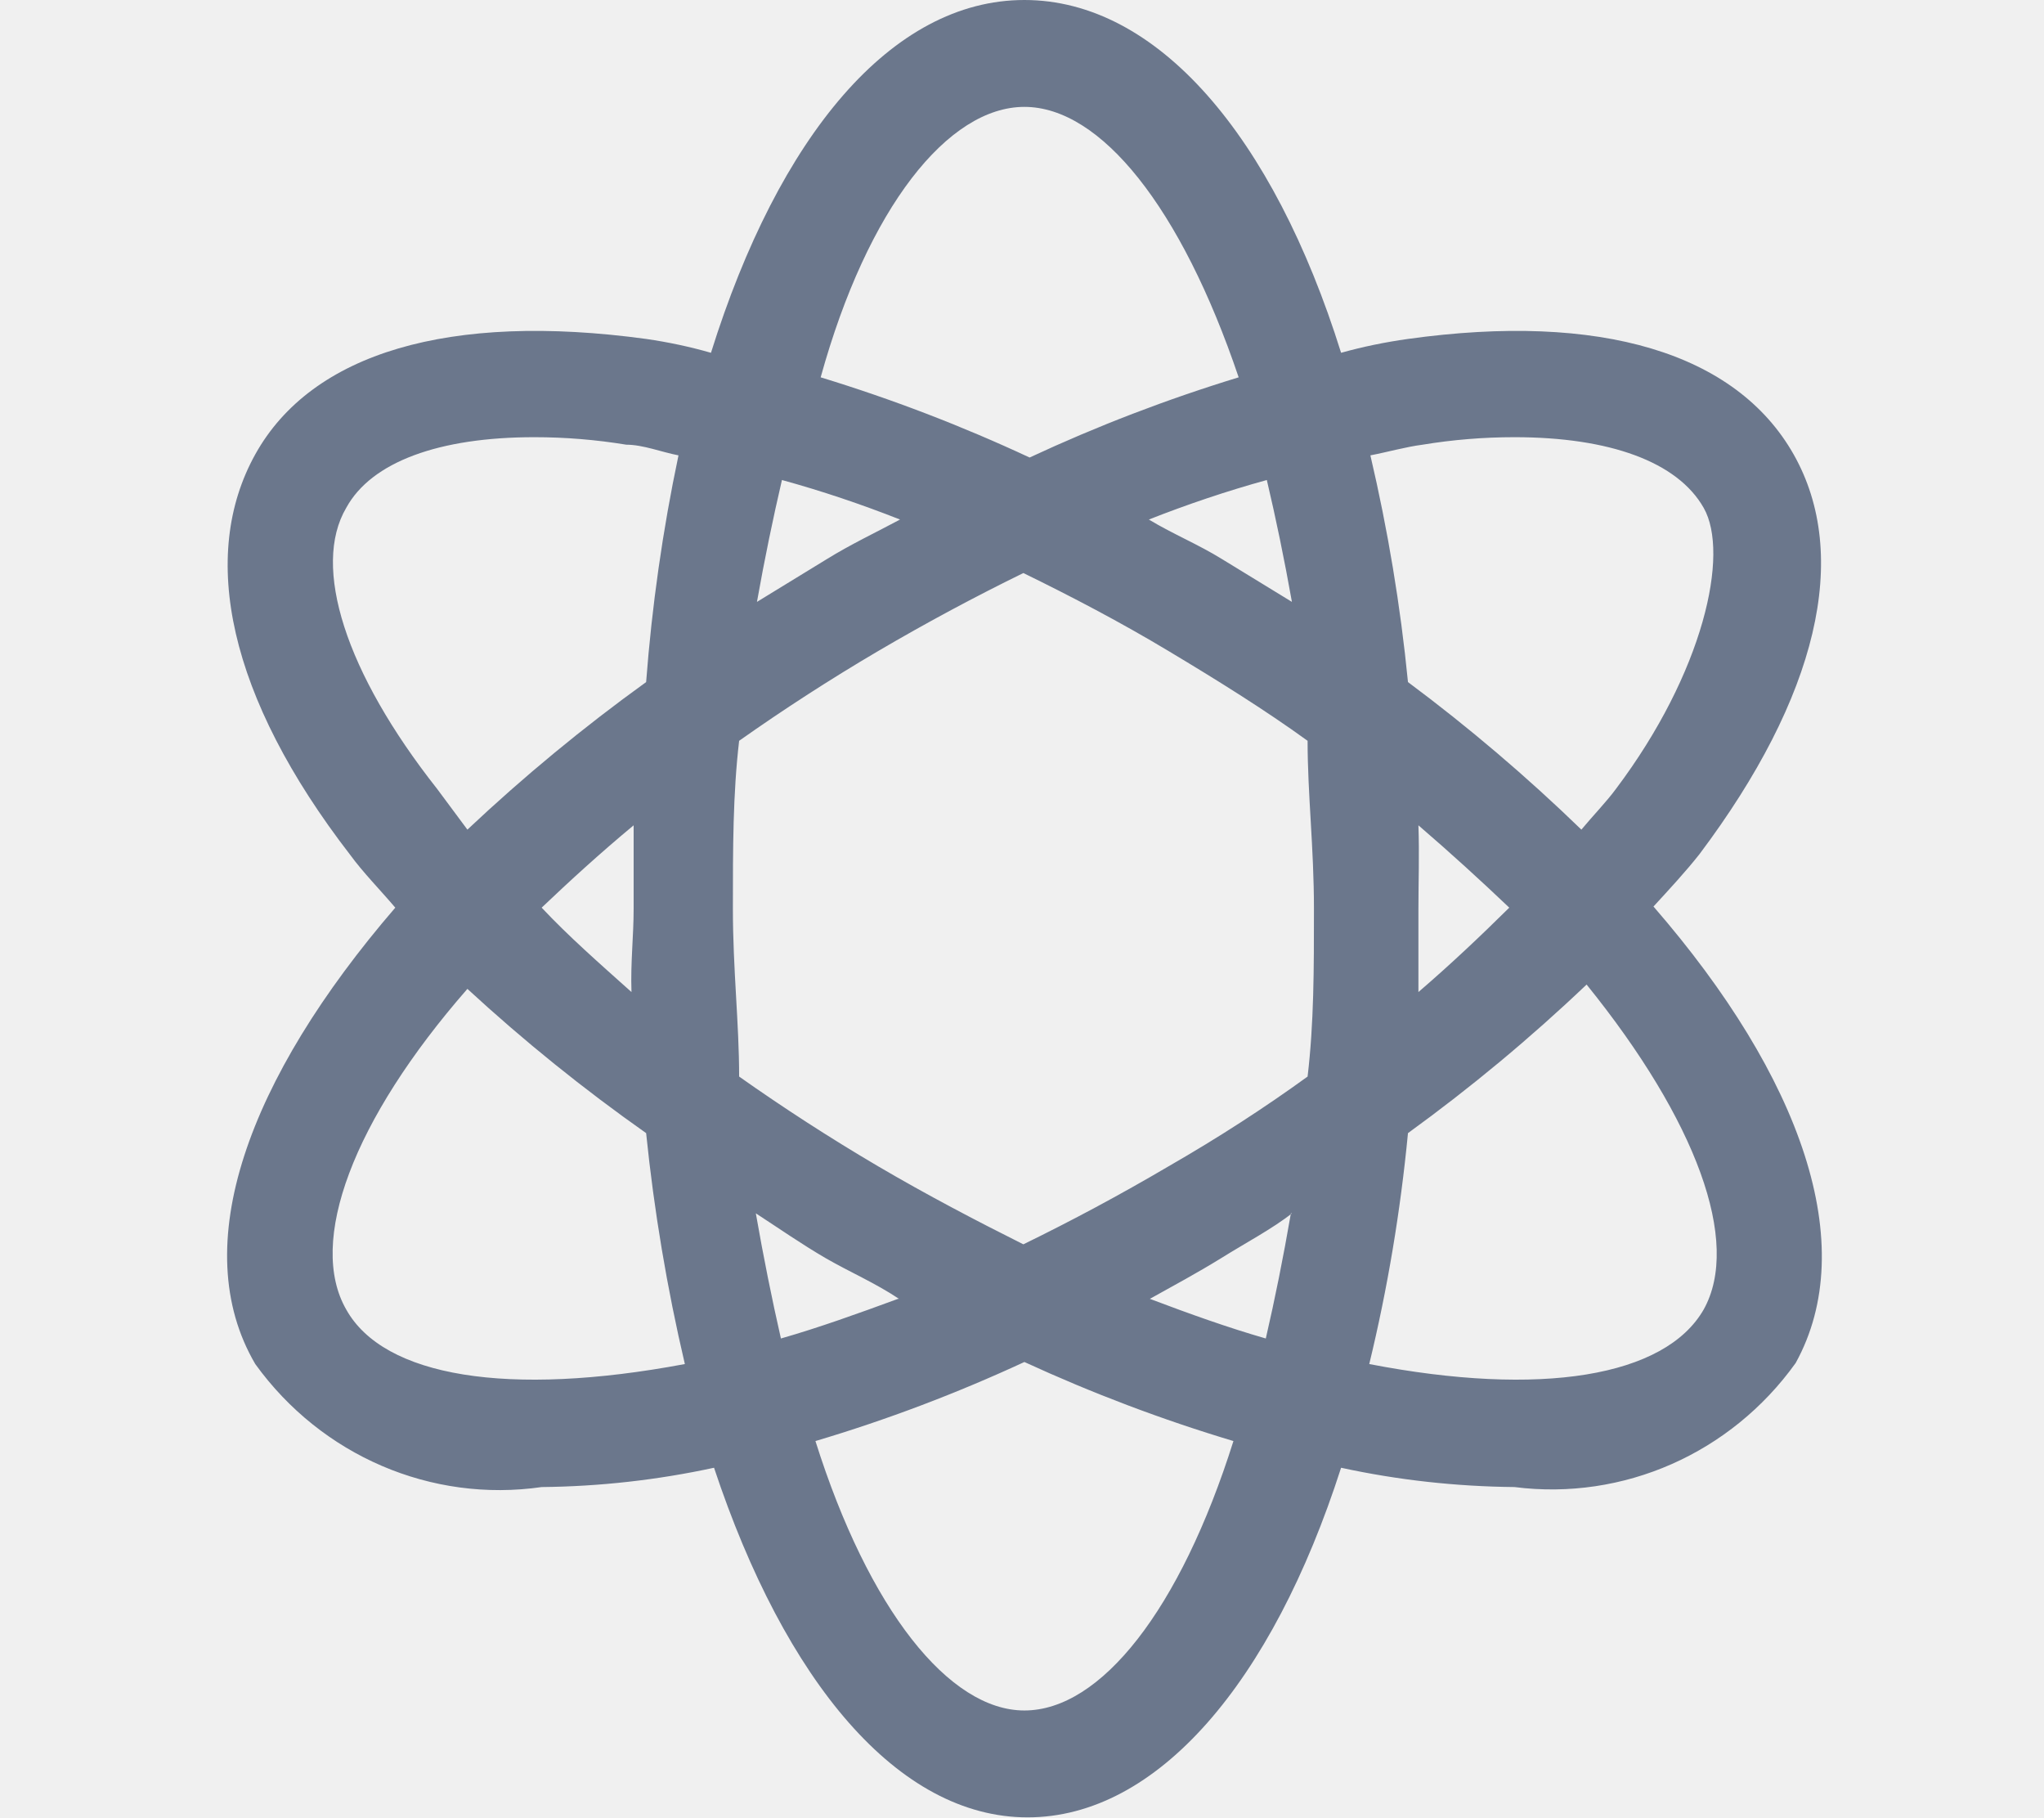
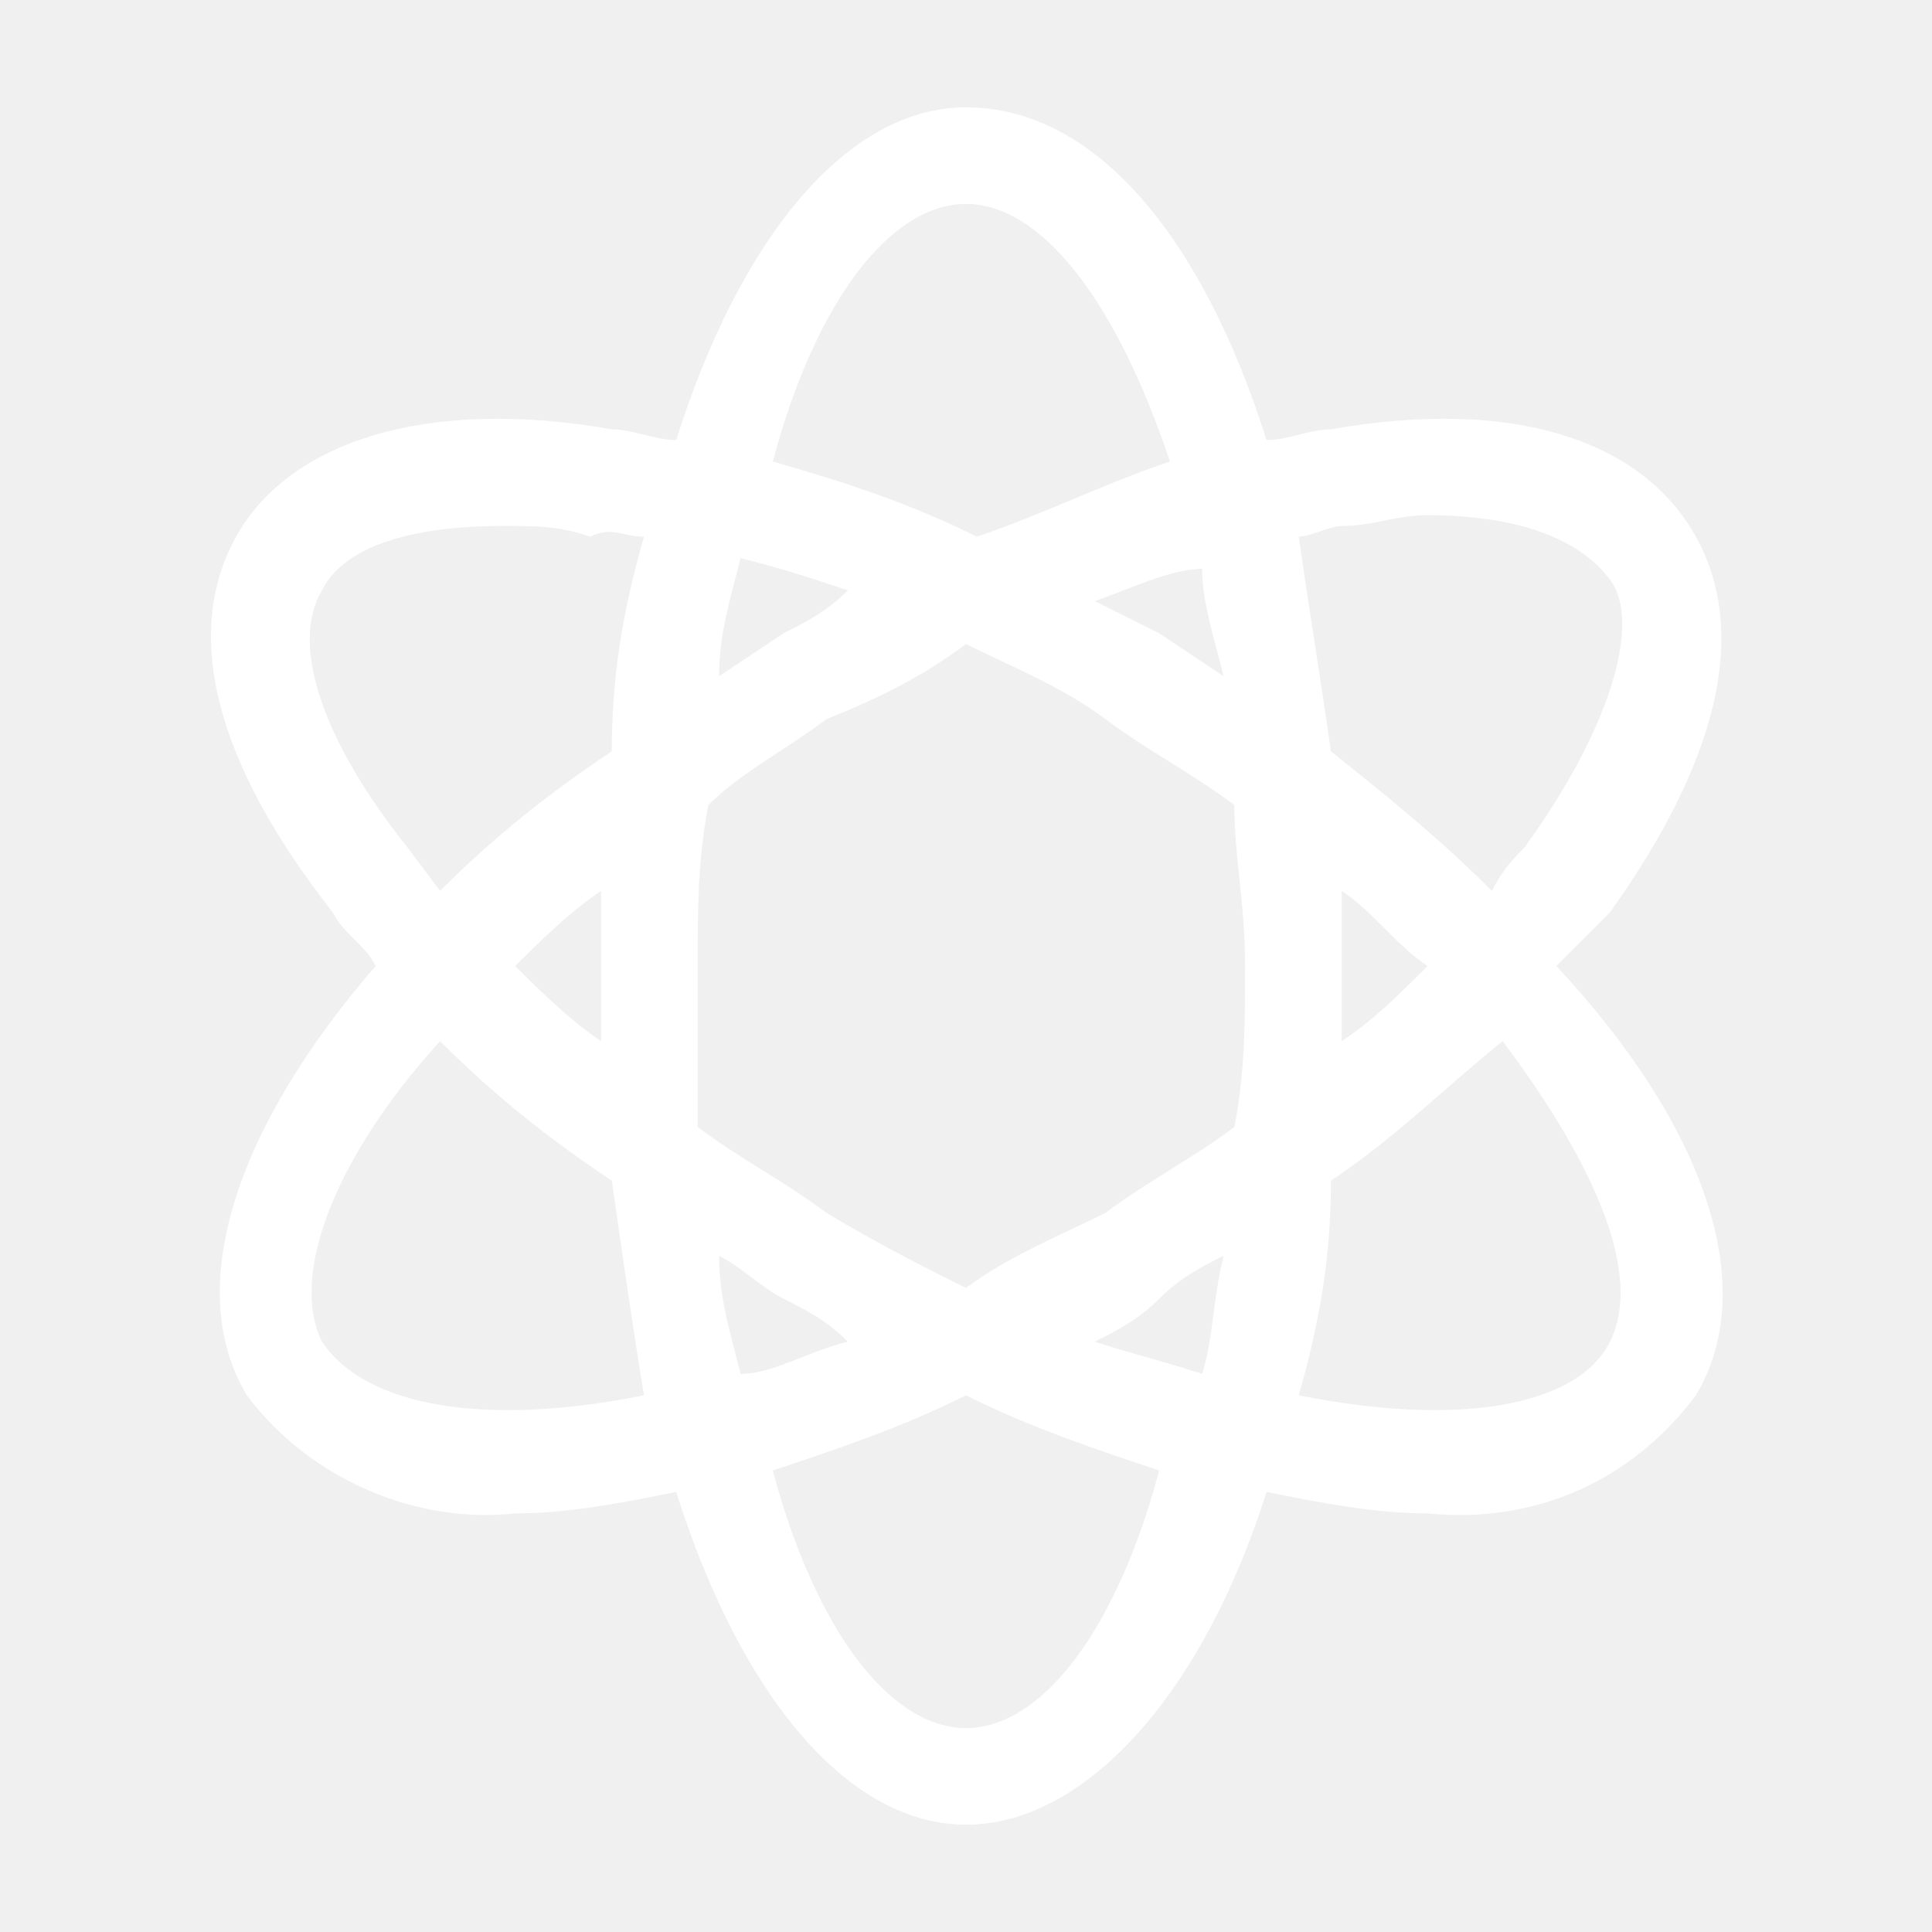
- <svg xmlns="http://www.w3.org/2000/svg" width="18px" height="16px" viewBox="0 0 18 16" version="1.1">
-   <g id="Models" stroke="none" stroke-width="1" fill="none" fill-rule="evenodd">
-     <path d="M14.561,7.981 C14.699,7.831 14.847,7.671 14.966,7.52 C16.006,6.136 16.301,4.894 15.795,4 C15.288,3.106 14.092,2.748 12.399,2.984 C12.2,3.012 12.003,3.052 11.81,3.106 C11.212,1.195 10.19,0 9.021,0 C7.853,0 6.859,1.195 6.261,3.106 C6.073,3.052 5.883,3.012 5.69,2.984 C3.96,2.748 2.745,3.106 2.248,4 C1.751,4.894 2.009,6.136 3.086,7.529 C3.196,7.68 3.353,7.84 3.481,7.991 C2.184,9.496 1.641,10.974 2.248,12.009 C2.831,12.817 3.799,13.232 4.77,13.092 C5.28,13.087 5.789,13.03 6.288,12.922 C6.914,14.805 7.908,16 9.049,16 C10.19,16 11.202,14.814 11.81,12.922 C12.312,13.031 12.824,13.087 13.337,13.092 C14.295,13.214 15.243,12.796 15.813,12 C16.384,10.965 15.868,9.487 14.561,7.981 Z M12.528,3.915 C12.795,3.871 13.066,3.849 13.337,3.849 C14.175,3.849 14.773,4.066 15.003,4.471 C15.233,4.875 15.003,5.92 14.23,6.946 C14.147,7.059 14.028,7.181 13.926,7.304 C13.445,6.838 12.935,6.404 12.399,6.005 C12.333,5.333 12.222,4.666 12.068,4.009 C12.215,3.981 12.38,3.934 12.528,3.915 Z M10.291,10.268 C9.859,10.522 9.436,10.748 9.012,10.955 C8.598,10.748 8.166,10.522 7.733,10.268 C7.301,10.014 6.896,9.751 6.509,9.478 C6.509,9.007 6.454,8.536 6.454,8 C6.454,7.464 6.454,6.993 6.509,6.522 C6.896,6.249 7.301,5.986 7.733,5.732 C8.166,5.478 8.589,5.252 9.012,5.045 C9.436,5.252 9.868,5.478 10.291,5.732 C10.715,5.986 11.138,6.249 11.515,6.522 C11.515,6.993 11.571,7.464 11.571,8 C11.571,8.536 11.571,9.007 11.515,9.478 C11.138,9.751 10.733,10.014 10.291,10.268 Z M11.368,10.682 C11.301,11.071 11.227,11.438 11.147,11.784 C10.816,11.689 10.475,11.567 10.126,11.435 C10.328,11.322 10.54,11.209 10.752,11.078 C10.963,10.946 11.212,10.814 11.377,10.682 L11.368,10.682 Z M7.908,11.435 C7.549,11.567 7.209,11.689 6.877,11.784 C6.798,11.438 6.724,11.071 6.656,10.682 C6.859,10.814 7.061,10.955 7.273,11.078 C7.485,11.2 7.705,11.294 7.917,11.435 L7.908,11.435 Z M5.561,8.734 C5.267,8.471 5.009,8.245 4.77,7.991 C5.018,7.755 5.285,7.511 5.58,7.266 C5.58,7.511 5.58,7.755 5.58,8 C5.58,8.245 5.552,8.471 5.561,8.734 Z M6.666,5.299 C6.733,4.922 6.807,4.565 6.886,4.226 C7.239,4.323 7.586,4.44 7.926,4.574 C7.715,4.687 7.494,4.791 7.282,4.922 L6.666,5.299 Z M10.117,4.574 C10.457,4.44 10.804,4.323 11.156,4.226 C11.236,4.565 11.31,4.922 11.377,5.299 L10.761,4.922 C10.549,4.791 10.337,4.706 10.117,4.574 L10.117,4.574 Z M12.491,7.266 C12.776,7.511 13.043,7.755 13.291,7.991 C13.034,8.245 12.776,8.489 12.491,8.734 C12.491,8.489 12.491,8.245 12.491,8 C12.491,7.755 12.5,7.529 12.491,7.266 L12.491,7.266 Z M9.021,0.941 C9.693,0.941 10.402,1.826 10.908,3.322 C10.279,3.514 9.664,3.75 9.067,4.028 C8.471,3.75 7.856,3.514 7.227,3.322 C7.641,1.826 8.35,0.941 9.021,0.941 Z M3.049,4.471 C3.27,4.066 3.868,3.849 4.705,3.849 C4.977,3.849 5.247,3.871 5.515,3.915 C5.663,3.915 5.828,3.981 5.975,4.009 C5.836,4.667 5.741,5.334 5.69,6.005 C5.139,6.402 4.613,6.836 4.116,7.304 L3.85,6.946 C3.04,5.92 2.745,4.988 3.049,4.471 Z M3.049,11.529 C2.708,10.936 3.104,9.864 4.116,8.706 C4.613,9.164 5.139,9.588 5.69,9.976 C5.76,10.661 5.874,11.34 6.031,12.009 C4.475,12.301 3.38,12.122 3.049,11.529 Z M9.021,15.059 C8.359,15.059 7.65,14.174 7.181,12.687 C7.81,12.5 8.425,12.267 9.021,11.991 C9.619,12.266 10.234,12.499 10.862,12.687 C10.393,14.174 9.693,15.059 9.021,15.059 Z M15.003,11.529 C14.663,12.122 13.568,12.301 12.058,12.009 C12.22,11.341 12.333,10.662 12.399,9.976 C12.951,9.576 13.477,9.139 13.972,8.668 C14.939,9.864 15.334,10.936 15.003,11.529 L15.003,11.529 Z" id="Shape" fill="#6B778C" />
-   </g>
+ <svg xmlns="http://www.w3.org/2000/svg" width="30" height="30" viewBox="0 0 18 16">
+   <style type="text/css">
+ 	.st0{fill:#FFFFFF;}
+ </style>
+   <path class="st0" d="M15,7.5c1-1.4,1.3-2.6,0.8-3.5c-0.5-0.9-1.7-1.3-3.4-1c-0.2,0-0.4,0.1-0.6,0.1C11.2,1.2,10.2,0,9,0  C7.9,0,6.9,1.2,6.3,3.1C6.1,3.1,5.9,3,5.7,3C4,2.7,2.7,3.1,2.2,4S2,6.1,3.1,7.5C3.2,7.7,3.4,7.8,3.5,8c-1.3,1.5-1.8,3-1.2,4  c0.6,0.8,1.6,1.2,2.5,1.1c0.5,0,1-0.1,1.5-0.2C6.9,14.8,7.9,16,9,16s2.2-1.2,2.8-3.1c0.5,0.1,1,0.2,1.5,0.2c1,0.1,1.9-0.3,2.5-1.1  c0.6-1,0.1-2.5-1.3-4C14.7,7.8,14.8,7.7,15,7.5z M3,4.5c0.2-0.4,0.8-0.6,1.7-0.6c0.3,0,0.5,0,0.8,0.1C5.7,3.9,5.8,4,6,4  C5.8,4.7,5.7,5.3,5.7,6C5.1,6.4,4.6,6.8,4.1,7.3L3.8,6.9C3,5.9,2.7,5,3,4.5z M5.6,7.3c0,0.2,0,0.5,0,0.7s0,0.5,0,0.7  C5.3,8.5,5,8.2,4.8,8C5,7.8,5.3,7.5,5.6,7.3z M3,11.5c-0.3-0.6,0.1-1.7,1.1-2.8c0.5,0.5,1,0.9,1.6,1.3c0.1,0.7,0.2,1.4,0.3,2  C4.5,12.3,3.4,12.1,3,11.5z M11.4,5.3l-0.6-0.4c-0.2-0.1-0.4-0.2-0.6-0.3c0.3-0.1,0.7-0.3,1-0.3C11.2,4.6,11.3,4.9,11.4,5.3z M9,0.9  c0.7,0,1.4,0.9,1.9,2.4C10.3,3.5,9.7,3.8,9.1,4C8.5,3.7,7.9,3.5,7.2,3.3C7.6,1.8,8.3,0.9,9,0.9z M6.9,4.2c0.4,0.1,0.7,0.2,1,0.3  C7.7,4.7,7.5,4.8,7.3,4.9L6.7,5.3C6.7,4.9,6.8,4.6,6.9,4.2z M6.7,10.7c0.2,0.1,0.4,0.3,0.6,0.4c0.2,0.1,0.4,0.2,0.6,0.4h0  c-0.4,0.1-0.7,0.3-1,0.3C6.8,11.4,6.7,11.1,6.7,10.7z M9,15.1c-0.7,0-1.4-0.9-1.8-2.4C7.8,12.5,8.4,12.3,9,12  c0.6,0.3,1.2,0.5,1.8,0.7C10.4,14.2,9.7,15.1,9,15.1z M11.4,10.7c-0.1,0.4-0.1,0.8-0.2,1.1c-0.3-0.1-0.7-0.2-1-0.3  c0.2-0.1,0.4-0.2,0.6-0.4C11,10.9,11.2,10.8,11.4,10.7C11.4,10.7,11.4,10.7,11.4,10.7L11.4,10.7C11.4,10.7,11.4,10.7,11.4,10.7z   M11.5,9.5c-0.4,0.3-0.8,0.5-1.2,0.8C9.9,10.5,9.4,10.7,9,11c-0.4-0.2-0.8-0.4-1.3-0.7C7.3,10,6.9,9.8,6.5,9.5C6.5,9,6.5,8.5,6.5,8  c0-0.5,0-1,0.1-1.5C6.9,6.2,7.3,6,7.7,5.7C8.2,5.5,8.6,5.3,9,5c0.4,0.2,0.9,0.4,1.3,0.7c0.4,0.3,0.8,0.5,1.2,0.8  c0,0.5,0.1,0.9,0.1,1.5C11.6,8.5,11.6,9,11.5,9.5z M12.5,3.9c0.3,0,0.5-0.1,0.8-0.1c0.8,0,1.4,0.2,1.7,0.6s0,1.4-0.8,2.5  c-0.1,0.1-0.2,0.2-0.3,0.4c-0.5-0.5-1-0.9-1.5-1.3c-0.1-0.7-0.2-1.3-0.3-2C12.2,4,12.4,3.9,12.5,3.9z M13.3,8  c-0.3,0.3-0.5,0.5-0.8,0.7c0-0.2,0-0.5,0-0.7s0-0.5,0-0.7C12.8,7.5,13,7.8,13.3,8z M15,11.5c-0.3,0.6-1.4,0.8-2.9,0.5  c0.2-0.7,0.3-1.3,0.3-2C13,9.6,13.5,9.1,14,8.7C14.9,9.9,15.3,10.9,15,11.5z" />
</svg>
